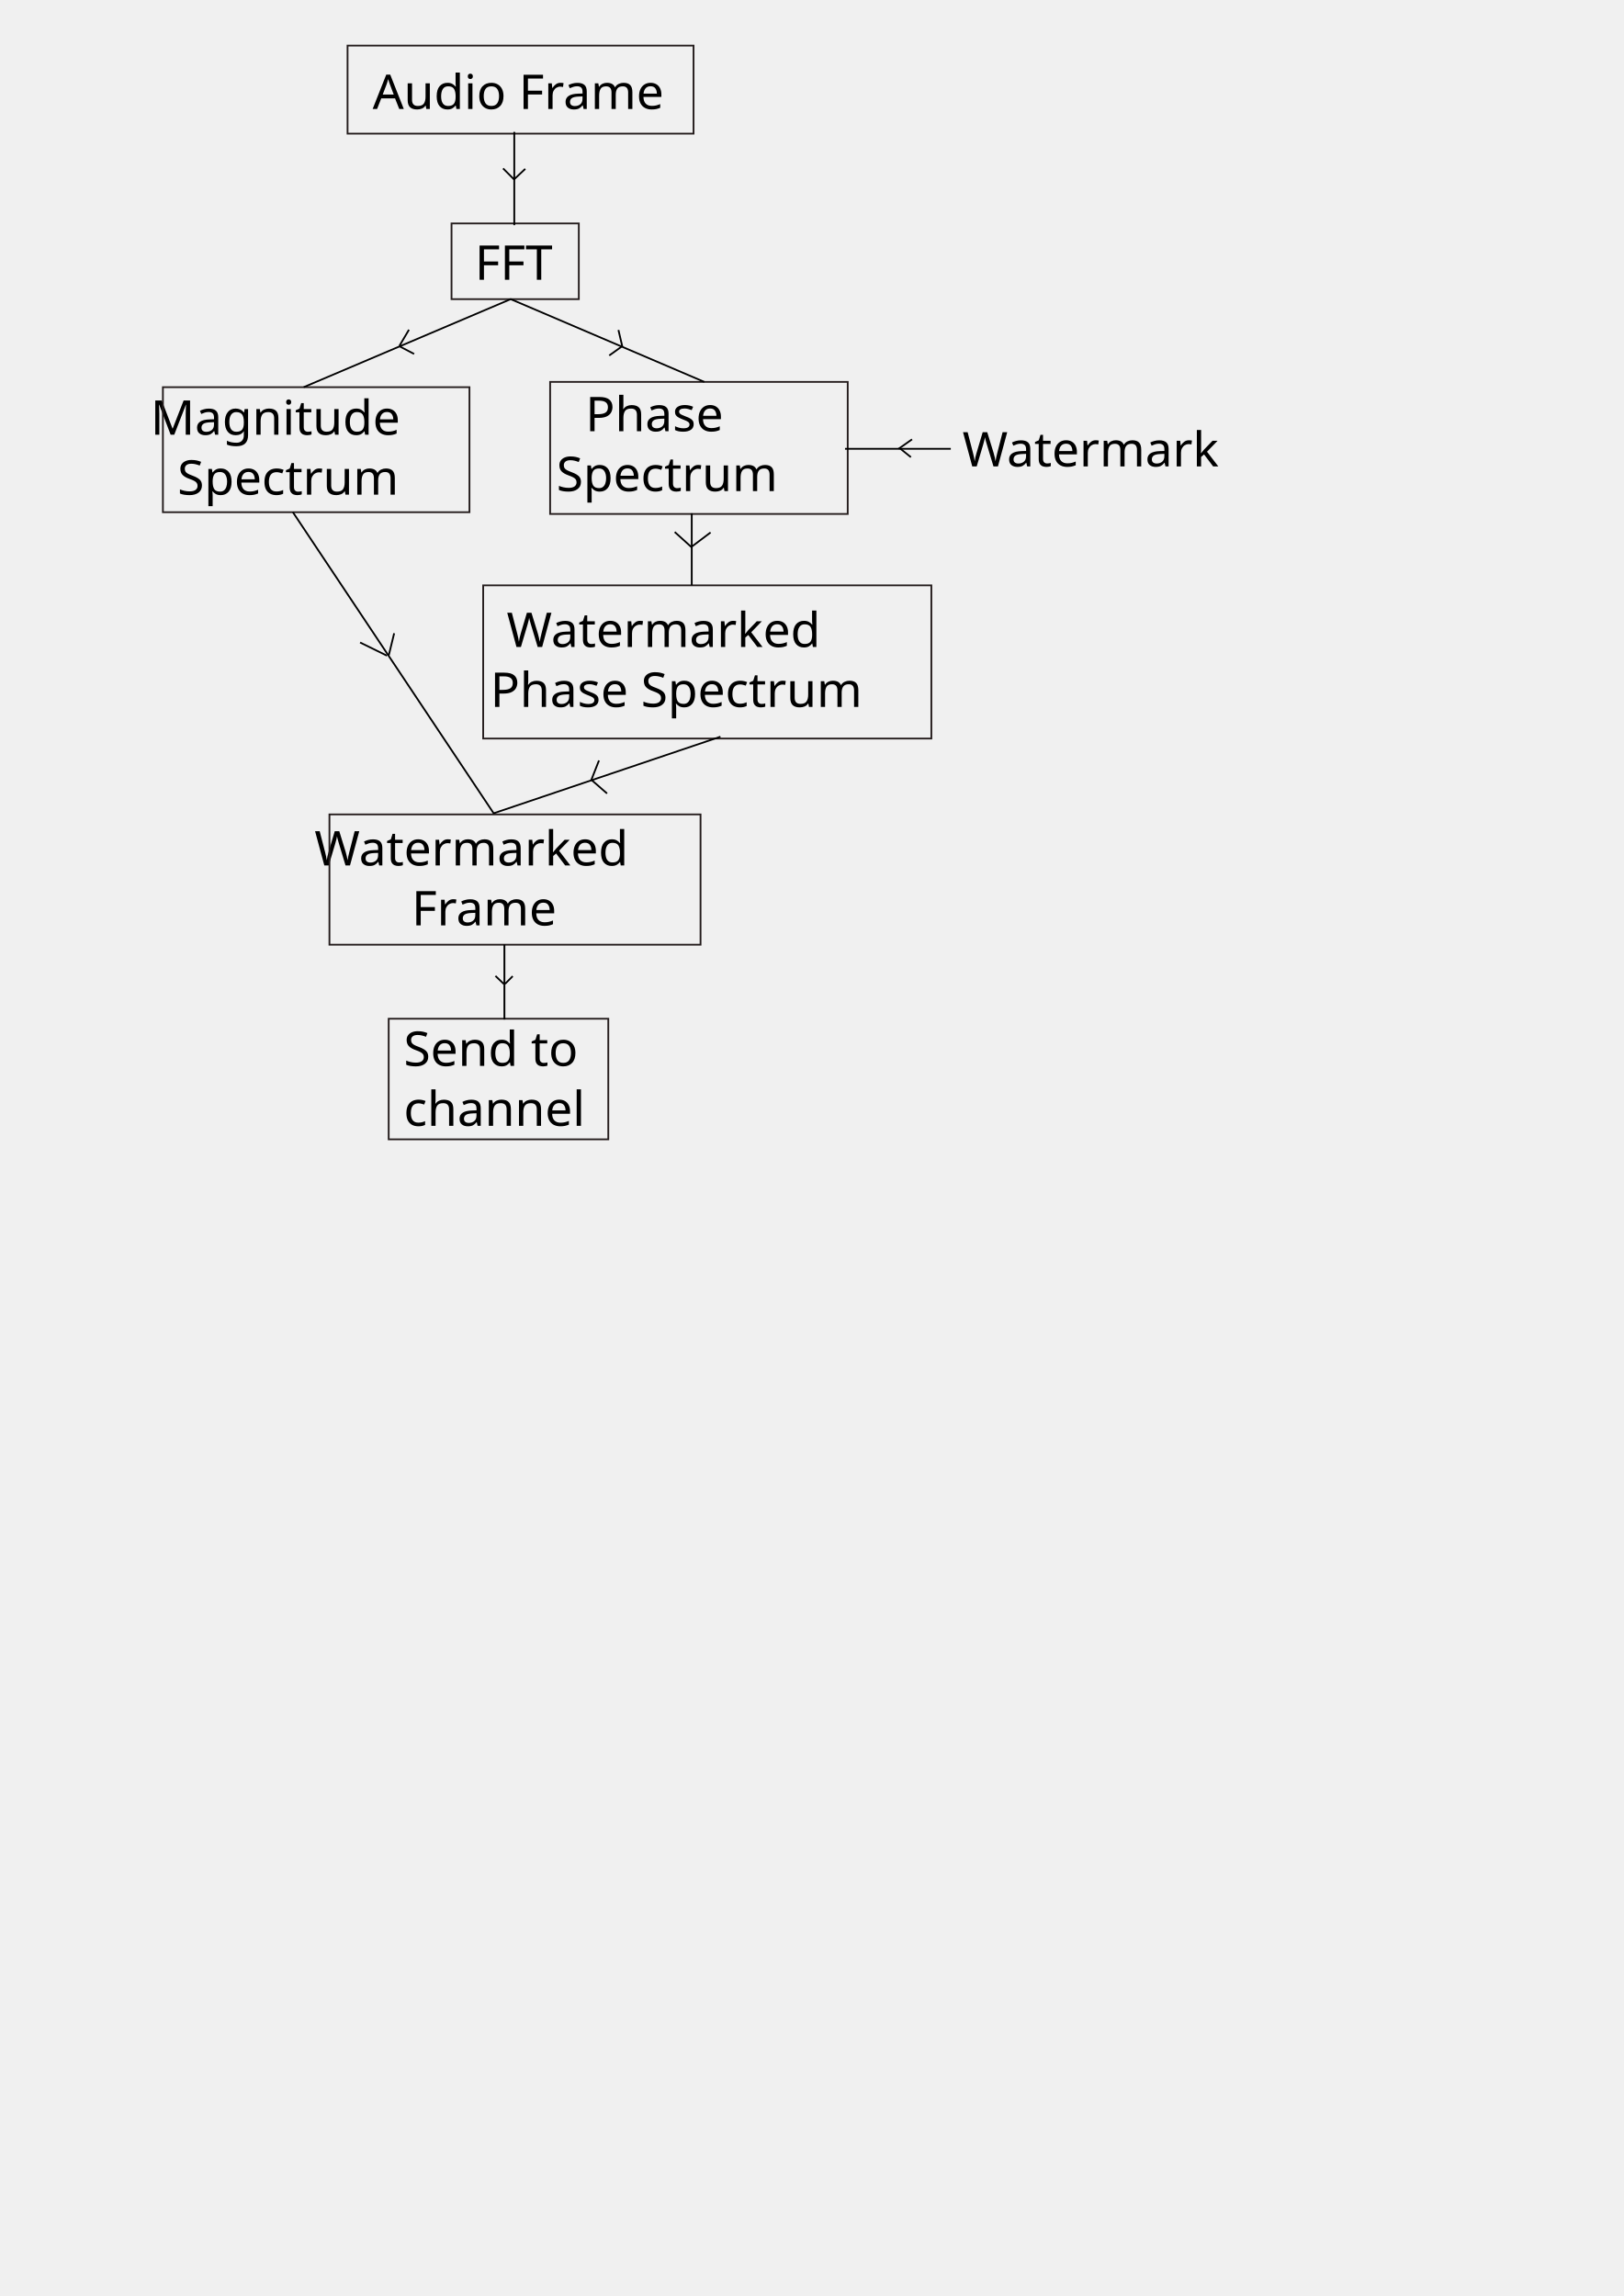
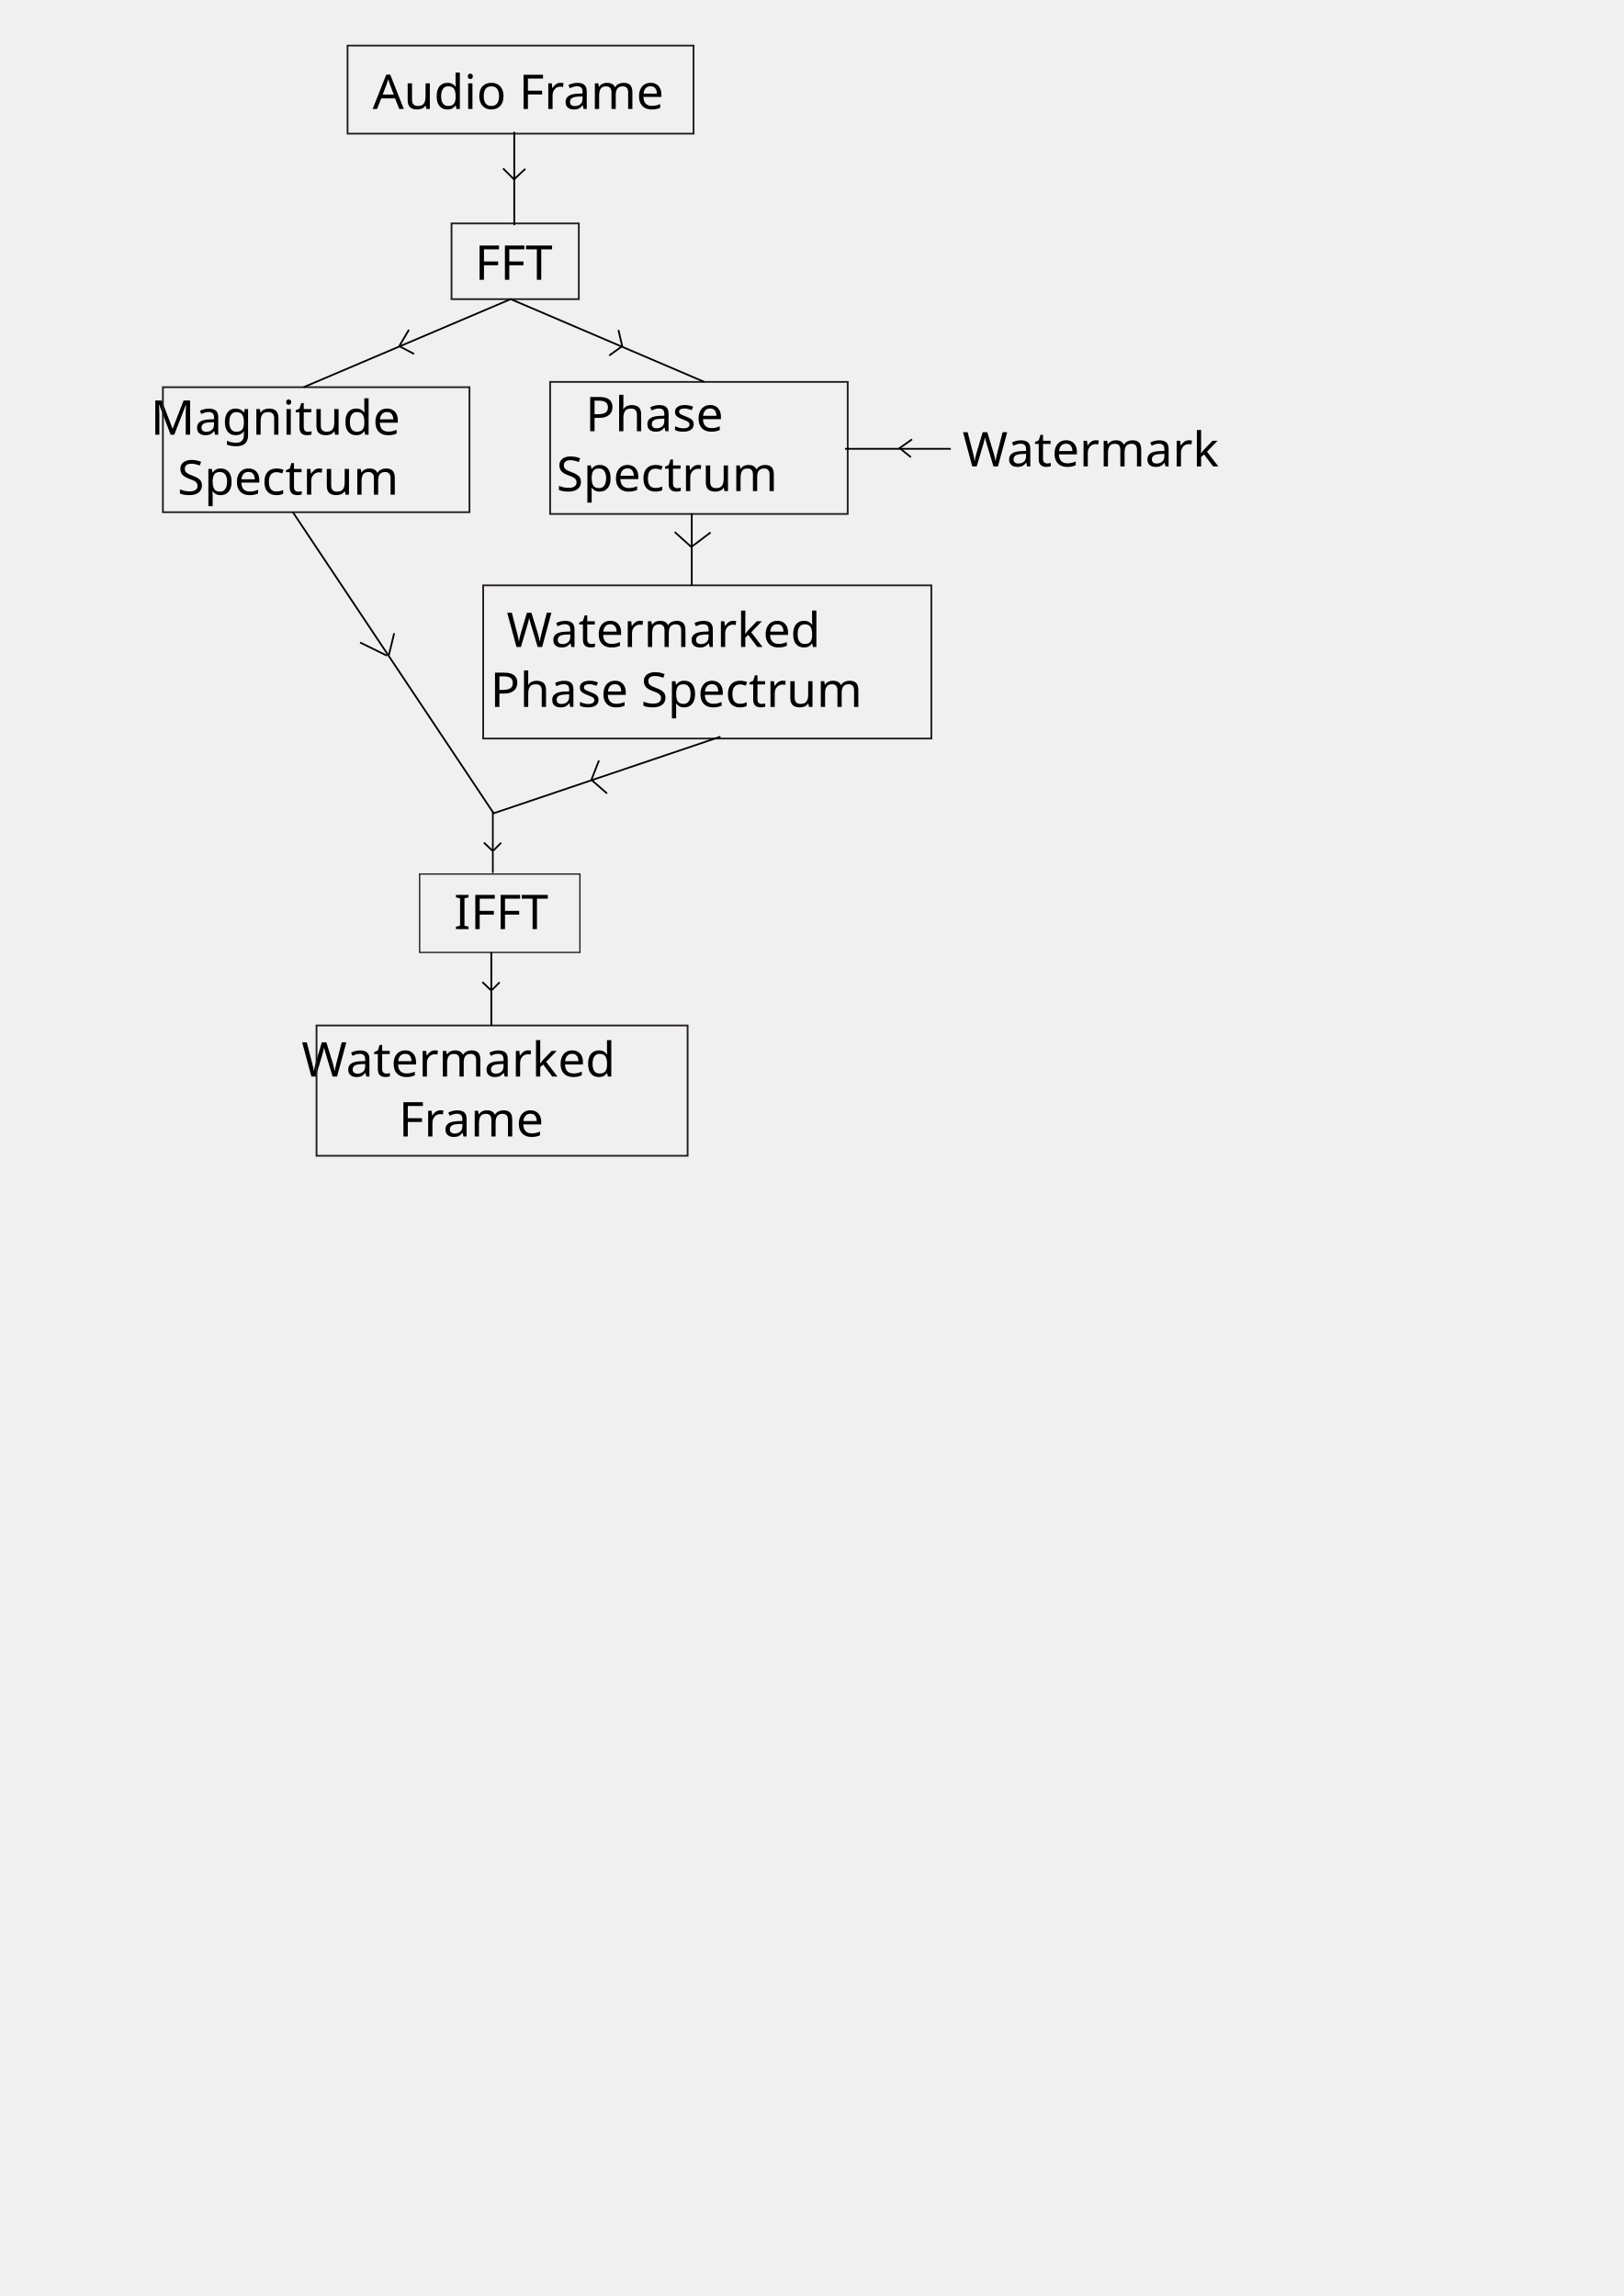
<svg xmlns="http://www.w3.org/2000/svg" version="1.1" id="svg3407" viewBox="0 0 744.094 1052.362" height="297mm" width="210mm">
  <defs id="defs3409" />
  <g id="layer1" transform="matrix(0.8132819,0,0,0.7989309,13.86151,4.12373)">
    <text id="text3434" y="57.362" x="192.939" style="font-style:normal;font-weight:normal;font-size:27.5px;line-height:125%;font-family:sans-serif;letter-spacing:0px;word-spacing:0px;fill:#000000;fill-opacity:1;stroke:none;stroke-width:1px;stroke-linecap:butt;stroke-linejoin:miter;stroke-opacity:1" xml:space="preserve">
      <tspan y="57.362" x="192.939" id="tspan3436">Audio Frame</tspan>
    </text>
    <text id="text3438" y="155.347" x="250.518" style="font-style:normal;font-weight:normal;font-size:27.5px;line-height:125%;font-family:sans-serif;letter-spacing:0px;word-spacing:0px;fill:#000000;fill-opacity:1;stroke:none;stroke-width:1px;stroke-linecap:butt;stroke-linejoin:miter;stroke-opacity:1" xml:space="preserve">
      <tspan y="155.347" x="250.518" id="tspan3440">FFT</tspan>
    </text>
    <text id="text3442" y="244.24" x="163.171" style="font-style:normal;font-weight:normal;font-size:27.5px;line-height:125%;font-family:sans-serif;letter-spacing:0px;word-spacing:0px;fill:#000000;fill-opacity:1;stroke:none;stroke-width:1px;stroke-linecap:butt;stroke-linejoin:miter;stroke-opacity:1" xml:space="preserve">
      <tspan style="text-align:center;text-anchor:middle" y="244.24" x="163.171" id="tspan3444">Magnitude</tspan>
      <tspan style="text-align:center;text-anchor:middle" id="tspan3446" y="278.615" x="163.171">Spectrum</tspan>
    </text>
    <text id="text3448" y="242.22" x="376.738" style="font-style:normal;font-weight:normal;font-size:27.5px;line-height:125%;font-family:sans-serif;letter-spacing:0px;word-spacing:0px;fill:#000000;fill-opacity:1;stroke:none;stroke-width:1px;stroke-linecap:butt;stroke-linejoin:miter;stroke-opacity:1" xml:space="preserve">
      <tspan style="text-align:center;text-anchor:middle" y="242.22" x="376.738" id="tspan3450">Phase</tspan>
      <tspan style="text-align:center;text-anchor:middle" id="tspan3452" y="276.595" x="376.738">Spectrum</tspan>
    </text>
    <text id="text3454" y="262.423" x="525.279" style="font-style:normal;font-weight:normal;font-size:27.5px;line-height:125%;font-family:sans-serif;letter-spacing:0px;word-spacing:0px;fill:#000000;fill-opacity:1;stroke:none;stroke-width:1px;stroke-linecap:butt;stroke-linejoin:miter;stroke-opacity:1" xml:space="preserve">
      <tspan y="262.423" x="525.279" id="tspan3456">Watermark</tspan>
    </text>
    <text id="text3458" y="366.008" x="381.901" style="font-style:normal;font-weight:normal;font-size:27.5px;line-height:125%;font-family:sans-serif;letter-spacing:0px;word-spacing:0px;fill:#000000;fill-opacity:1;stroke:none;stroke-width:1px;stroke-linecap:butt;stroke-linejoin:miter;stroke-opacity:1" xml:space="preserve">
      <tspan style="text-align:center;text-anchor:middle" y="366.008" x="381.901" id="tspan3460">Watermarked</tspan>
      <tspan style="text-align:center;text-anchor:middle" id="tspan3462" y="400.383" x="381.901">Phase Spectrum</tspan>
    </text>
-     <text id="text3464" y="491.356" x="273.626" style="font-style:normal;font-weight:normal;font-size:27.5px;line-height:125%;font-family:sans-serif;text-align:center;letter-spacing:0px;word-spacing:0px;text-anchor:middle;fill:#000000;fill-opacity:1;stroke:none;stroke-width:1px;stroke-linecap:butt;stroke-linejoin:miter;stroke-opacity:1" xml:space="preserve">
-       <tspan y="491.356" x="273.626" id="tspan3466">Watermarked</tspan>
-       <tspan id="tspan3468" y="525.731" x="273.626">Frame</tspan>
-     </text>
-     <text id="text3470" y="606.338" x="210.441" style="font-style:normal;font-weight:normal;font-size:27.5px;line-height:125%;font-family:sans-serif;letter-spacing:0px;word-spacing:0px;fill:#000000;fill-opacity:1;stroke:none;stroke-width:1px;stroke-linecap:butt;stroke-linejoin:miter;stroke-opacity:1" xml:space="preserve">
-       <tspan y="606.338" x="210.441" id="tspan3472">Send to</tspan>
-       <tspan id="tspan3474" y="640.713" x="210.441">channel</tspan>
+     <text id="text3464" y="612.451" x="266.343" style="font-style:normal;font-weight:normal;font-size:27.5px;line-height:125%;font-family:sans-serif;text-align:center;letter-spacing:0px;word-spacing:0px;text-anchor:middle;fill:#000000;fill-opacity:1;stroke:none;stroke-width:1px;stroke-linecap:butt;stroke-linejoin:miter;stroke-opacity:1" xml:space="preserve">
+       <tspan y="612.451" x="266.343" id="tspan3466">Watermarked</tspan>
+       <tspan id="tspan3468" y="646.826" x="266.343">Frame</tspan>
    </text>
    <rect y="20.996" x="178.797" height="50.508" width="194.959" id="rect3476" style="fill:#ffffff;fill-opacity:0;stroke:#241c1c" />
    <rect y="123.022" x="237.386" height="43.437" width="71.721" id="rect3480" style="fill:#ffffff;fill-opacity:0;stroke:#241c1c" />
    <rect y="213.936" x="292.944" height="75.761" width="167.685" id="rect3482" style="fill:#ffffff;fill-opacity:0;stroke:#241c1c" />
    <rect y="216.966" x="74.751" height="71.721" width="172.736" id="rect3484" style="fill:#ffffff;fill-opacity:0;stroke:#241c1c" />
    <rect y="330.653" x="255.222" height="87.883" width="252.538" id="rect3486" style="fill:#ffffff;fill-opacity:0;stroke:#241c1c" />
-     <rect y="462.062" x="168.592" height="74.751" width="209.102" id="rect3492" style="fill:#ffffff;fill-opacity:0;stroke:#241c1c" />
+     <rect y="583.156" x="161.309" height="74.751" width="209.102" id="rect3492" style="fill:#ffffff;fill-opacity:0;stroke:#241c1c" />
    <path id="path3494" d="m 272.741,70.494 0,53.538" style="fill:none;fill-rule:evenodd;stroke:#000000;stroke-width:1px;stroke-linecap:butt;stroke-linejoin:miter;stroke-opacity:1" />
    <path id="path3496" d="m 154.048,216.966 116.673,-50.508 109.096,47.477" style="fill:none;fill-rule:evenodd;stroke:#000000;stroke-width:1px;stroke-linecap:butt;stroke-linejoin:miter;stroke-opacity:1" />
    <path id="path3502" d="m 518.713,252.321 -59.599,0" style="fill:none;fill-rule:evenodd;stroke:#000000;stroke-width:1px;stroke-linecap:butt;stroke-linejoin:miter;stroke-opacity:1" />
    <path id="path3504" d="m 266.428,91.455 6.187,6.313 6.313,-6.061" style="fill:none;fill-rule:evenodd;stroke:#000000;stroke-width:1px;stroke-linecap:butt;stroke-linejoin:miter;stroke-opacity:1" />
    <path id="path3506" d="m 207.965,193.354 5.43,-9.344" style="fill:none;fill-rule:evenodd;stroke:#000000;stroke-width:1px;stroke-linecap:butt;stroke-linejoin:miter;stroke-opacity:1" />
    <path id="path3508" d="m 208.47,193.733 7.829,4.167" style="fill:none;fill-rule:evenodd;stroke:#000000;stroke-width:1px;stroke-linecap:butt;stroke-linejoin:miter;stroke-opacity:1" />
    <path id="path3510" d="m 331.429,184.148 2.143,9.286 -7.321,5.357" style="fill:none;fill-rule:evenodd;stroke:#000000;stroke-width:1px;stroke-linecap:butt;stroke-linejoin:miter;stroke-opacity:1" />
    <path id="path3512" d="m 489.293,252.321 7.576,-5.43" style="fill:none;fill-rule:evenodd;stroke:#000000;stroke-width:1px;stroke-linecap:butt;stroke-linejoin:miter;stroke-opacity:1" />
    <path id="path3514" d="m 490.05,252.069 6.187,5.051" style="fill:none;fill-rule:evenodd;stroke:#000000;stroke-width:1px;stroke-linecap:butt;stroke-linejoin:miter;stroke-opacity:1" />
-     <rect y="579.279" x="201.974" height="69.195" width="123.744" id="rect3522" style="fill:#ffffff;fill-opacity:0;stroke:#241c1c" />
-     <path id="path3524" d="m 267.185,536.679 0,43.054" style="fill:none;fill-rule:evenodd;stroke:#000000;stroke-width:1.026px;stroke-linecap:butt;stroke-linejoin:miter;stroke-opacity:1" />
    <path id="path3526" d="m 147.987,288.687 113.137,172.736 127.784,-43.942" style="fill:none;fill-rule:evenodd;stroke:#000000;stroke-width:1px;stroke-linecap:butt;stroke-linejoin:miter;stroke-opacity:1" />
    <path id="path3528" d="m 372.746,289.315 0,41.207" style="fill:none;fill-rule:evenodd;stroke:#000000;stroke-width:0.991px;stroke-linecap:butt;stroke-linejoin:miter;stroke-opacity:1" />
-     <path id="path3530" d="m 266.933,559.408 -4.798,-4.672" style="fill:none;fill-rule:evenodd;stroke:#000000;stroke-width:1px;stroke-linecap:butt;stroke-linejoin:miter;stroke-opacity:1" />
-     <path id="path3532" d="m 267.564,559.281 4.293,-4.419" style="fill:none;fill-rule:evenodd;stroke:#000000;stroke-width:1px;stroke-linecap:butt;stroke-linejoin:miter;stroke-opacity:1" />
    <path id="path3534" d="m 363.15,300.051 9.344,8.586 10.859,-8.334" style="fill:none;fill-rule:evenodd;stroke:#000000;stroke-width:1px;stroke-linecap:butt;stroke-linejoin:miter;stroke-opacity:1" />
    <path id="path3536" d="m 320.471,431.118 -4.293,11.112 8.839,7.829" style="fill:none;fill-rule:evenodd;stroke:#000000;stroke-width:1px;stroke-linecap:butt;stroke-linejoin:miter;stroke-opacity:1" />
    <path id="path3538" d="m 202.031,370.762 3.03,-12.627" style="fill:none;fill-rule:evenodd;stroke:#000000;stroke-width:1px;stroke-linecap:butt;stroke-linejoin:miter;stroke-opacity:1" />
    <path id="path3540" d="m 201.02,371.014 -15.152,-7.576" style="fill:none;fill-rule:evenodd;stroke:#000000;stroke-width:1px;stroke-linecap:butt;stroke-linejoin:miter;stroke-opacity:1" />
+     <rect style="fill:#ffffff;fill-opacity:0;stroke:#241c1c;stroke-width:0.743" id="rect4446" width="90.323" height="44.982" x="219.409" y="496.267" />
+     <path id="path3524-3" d="m 259.803,541.107 0,42.127" style="fill:none;fill-rule:evenodd;stroke:#000000;stroke-width:1.015px;stroke-linecap:butt;stroke-linejoin:miter;stroke-opacity:1" />
+     <path id="path3530-6" d="m 259.551,562.909 -4.798,-4.672" style="fill:none;fill-rule:evenodd;stroke:#000000;stroke-width:1px;stroke-linecap:butt;stroke-linejoin:miter;stroke-opacity:1" />
+     <path id="path3532-7" d="m 260.182,562.783 4.293,-4.419" style="fill:none;fill-rule:evenodd;stroke:#000000;stroke-width:1px;stroke-linecap:butt;stroke-linejoin:miter;stroke-opacity:1" />
+     <path id="path3524-5" d="m 260.658,460.161 0,35.486" style="fill:none;fill-rule:evenodd;stroke:#000000;stroke-width:0.931px;stroke-linecap:butt;stroke-linejoin:miter;stroke-opacity:1" />
+     <path id="path3530-3" d="m 260.406,482.89 -4.798,-4.672" style="fill:none;fill-rule:evenodd;stroke:#000000;stroke-width:1px;stroke-linecap:butt;stroke-linejoin:miter;stroke-opacity:1" />
+     <path id="path3532-5" d="M 261.037,482.763 265.33,478.344" style="fill:none;fill-rule:evenodd;stroke:#000000;stroke-width:1px;stroke-linecap:butt;stroke-linejoin:miter;stroke-opacity:1" />
+     <text id="text3464-3" y="527.886" x="265.363" style="font-style:normal;font-weight:normal;font-size:27.5px;line-height:125%;font-family:sans-serif;text-align:center;letter-spacing:0px;word-spacing:0px;text-anchor:middle;fill:#000000;fill-opacity:1;stroke:none;stroke-width:1px;stroke-linecap:butt;stroke-linejoin:miter;stroke-opacity:1" xml:space="preserve">IFFT</text>
  </g>
</svg>
